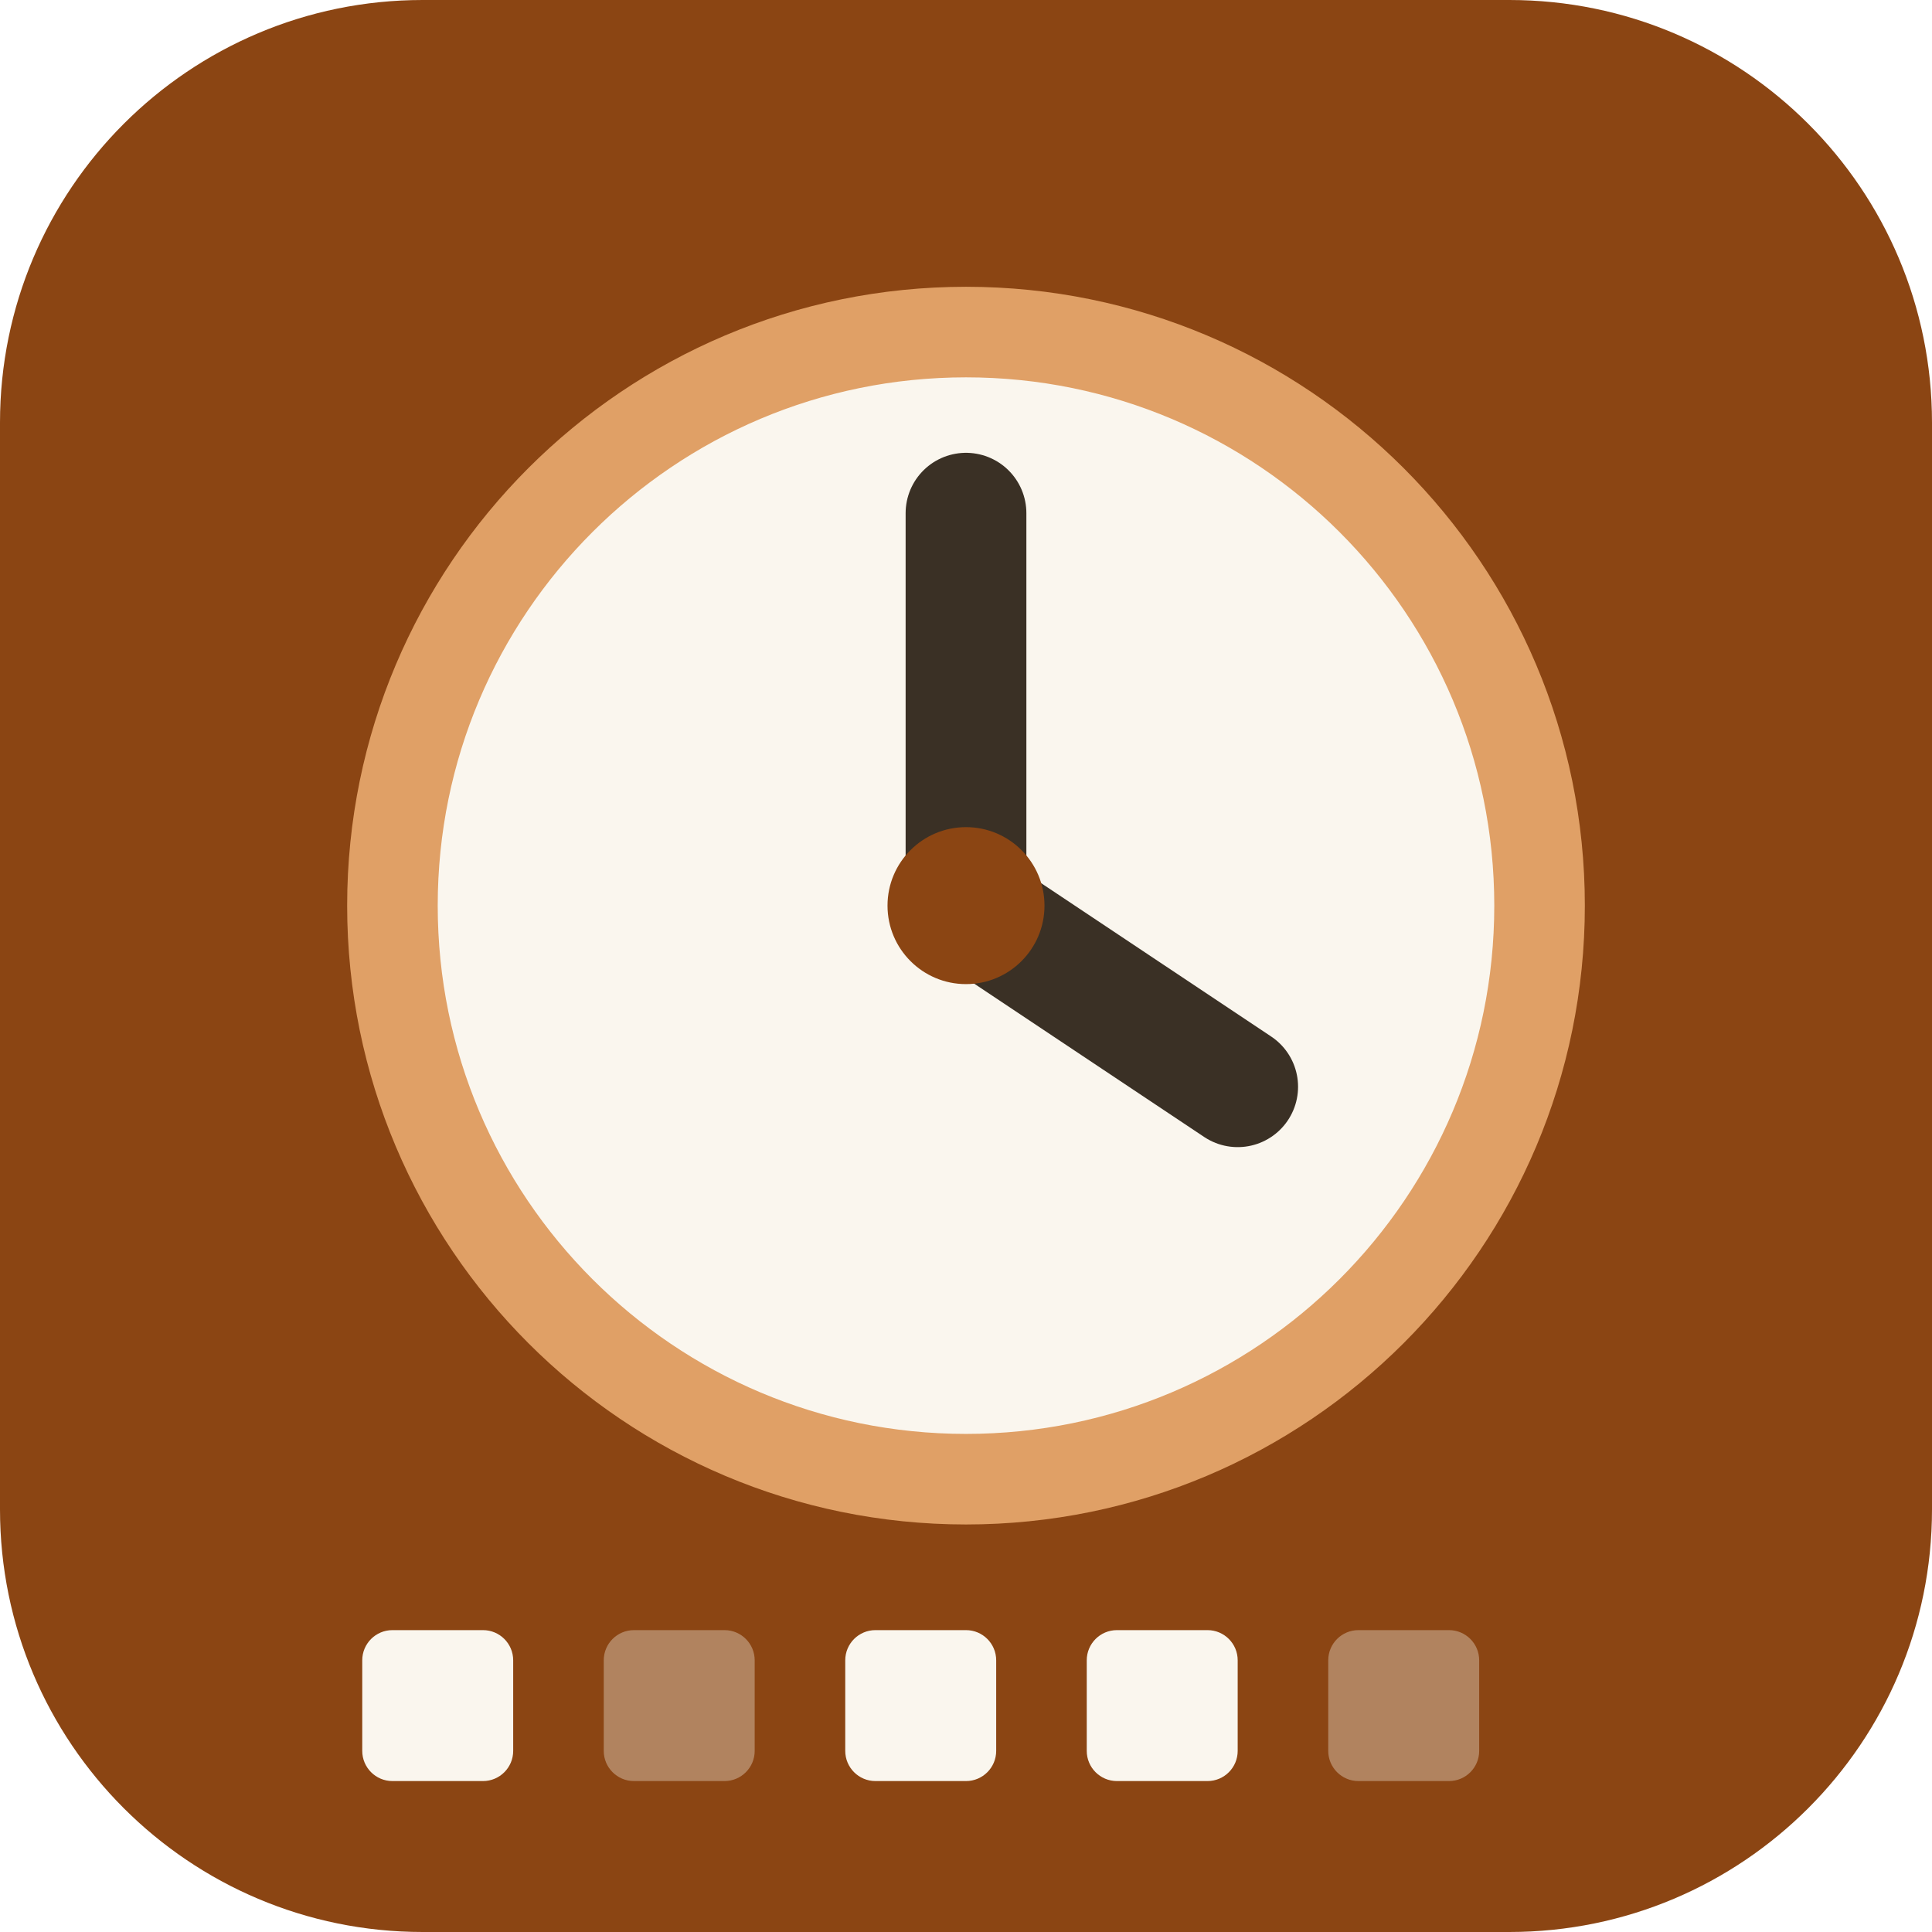
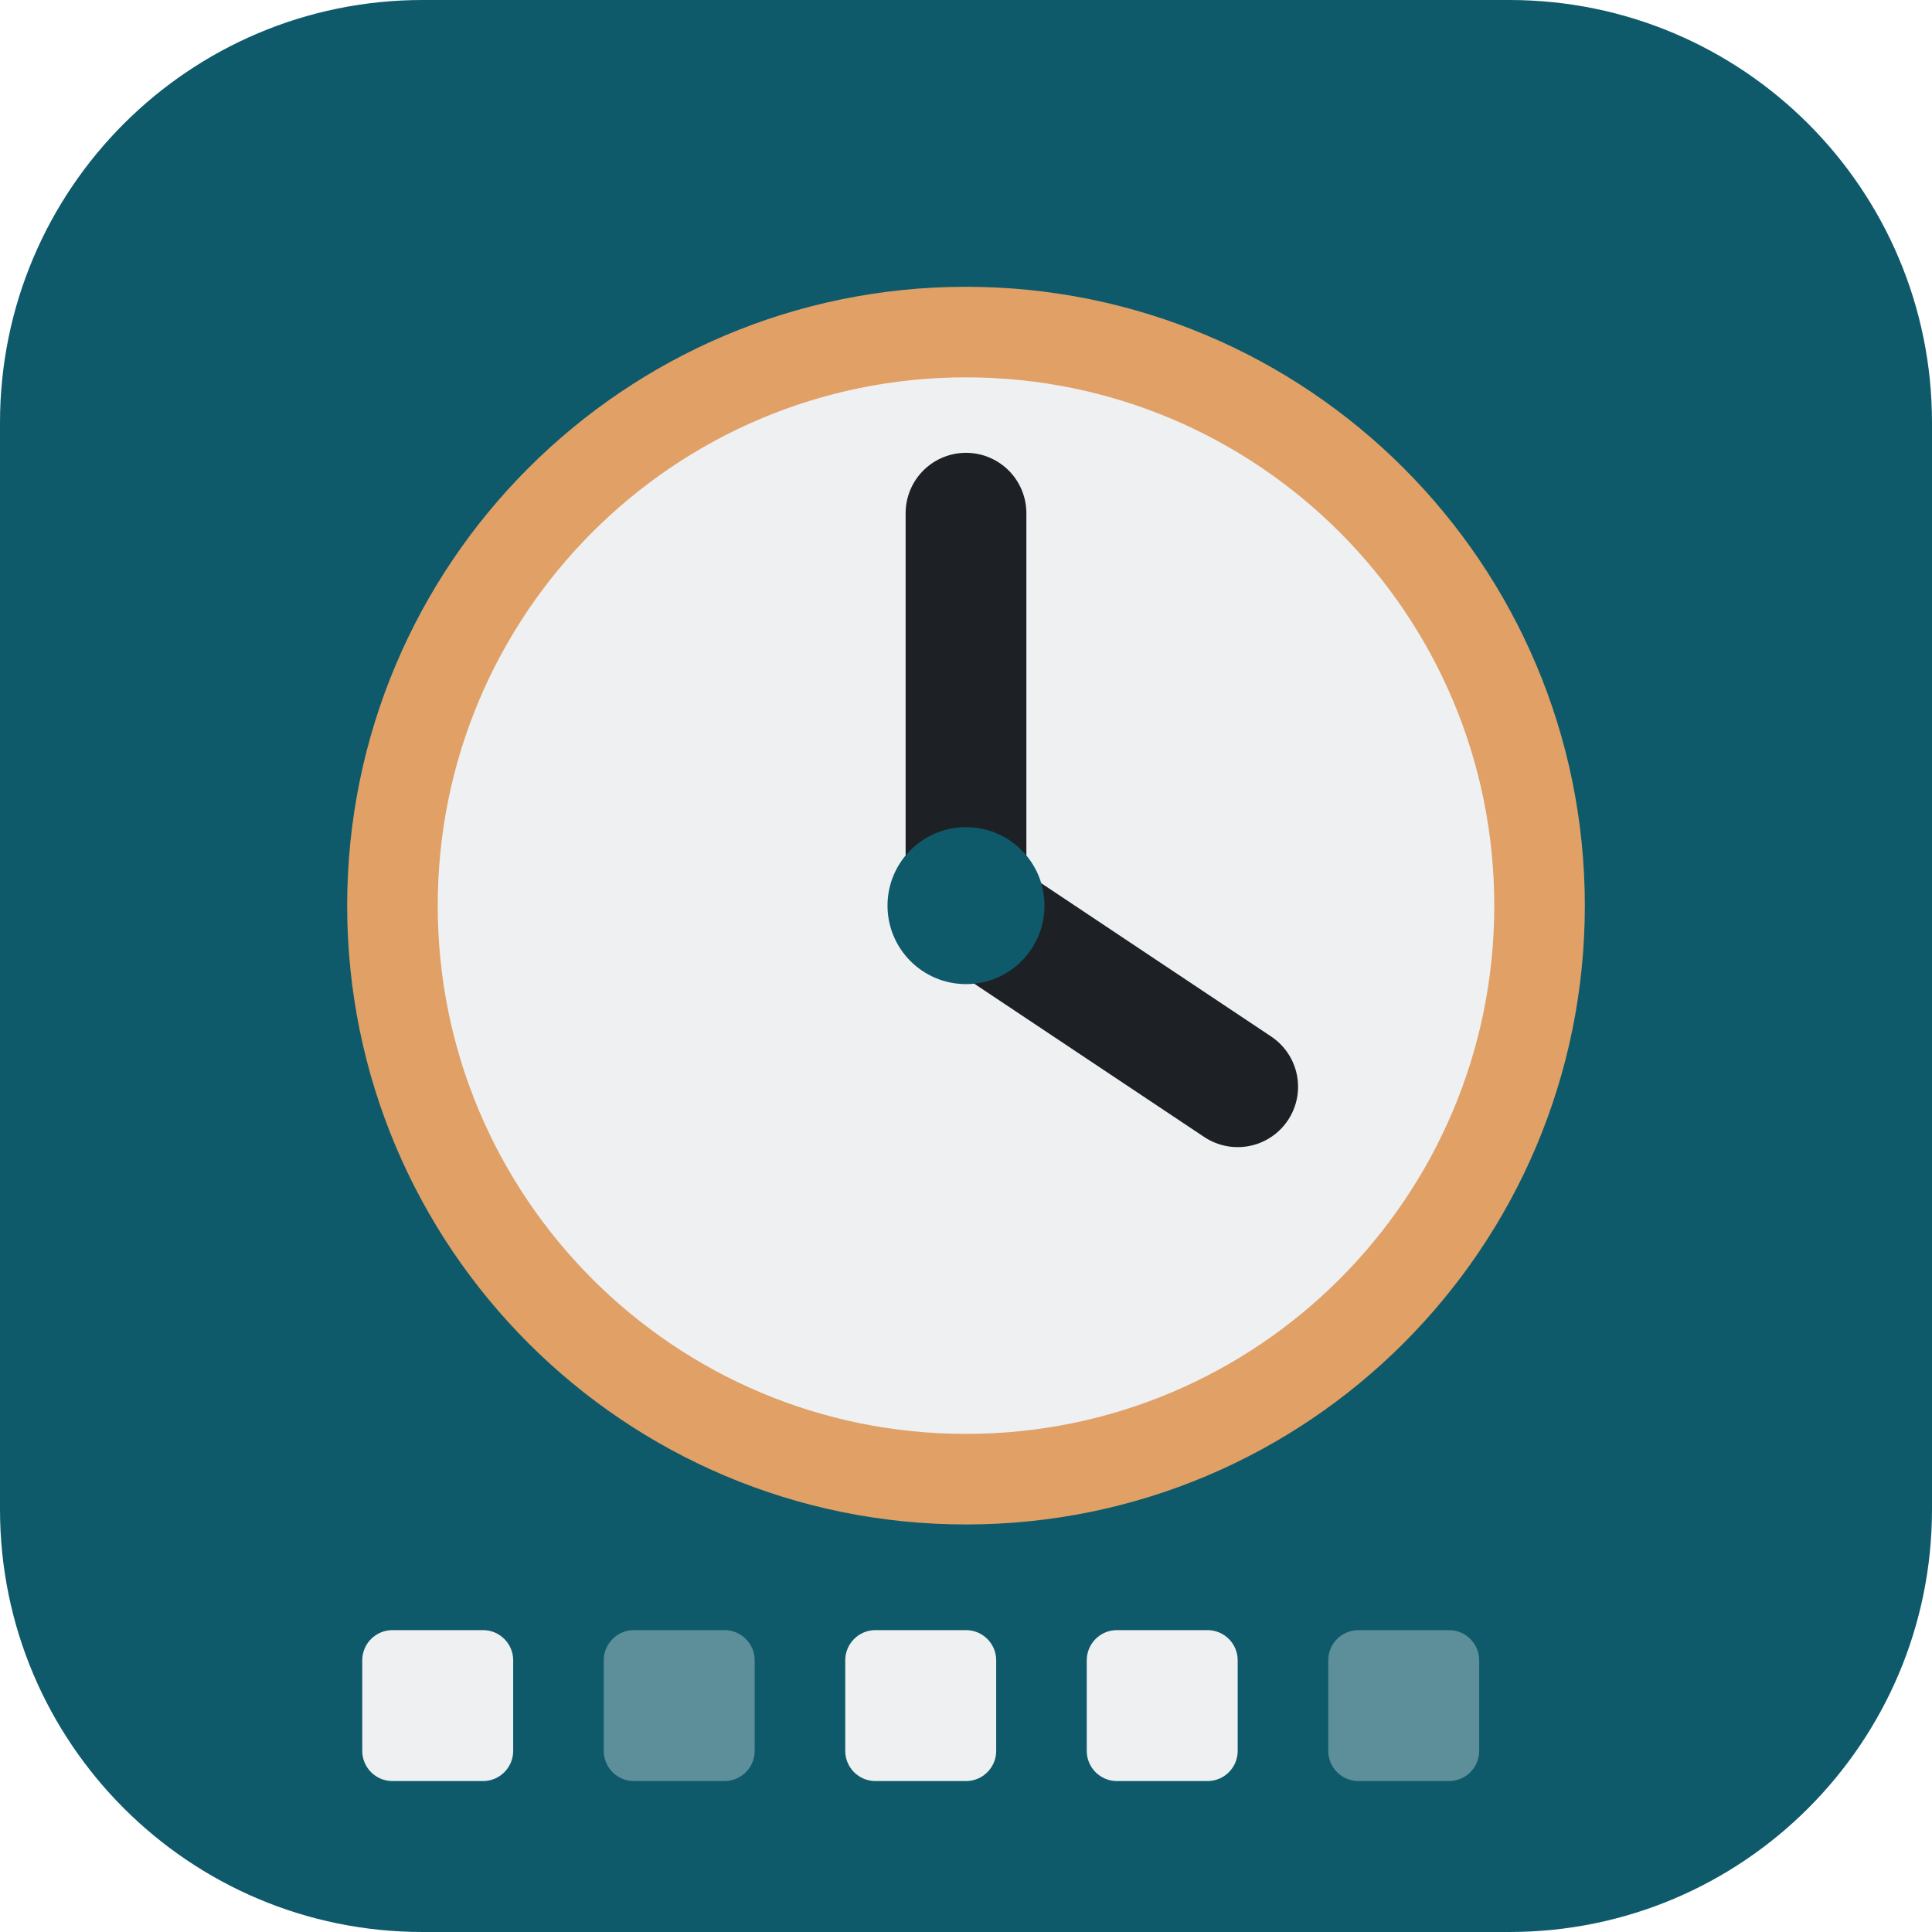
<svg xmlns="http://www.w3.org/2000/svg" viewBox="0 0 64 64">
-   <rect width="64" height="64" rx="14" fill="#8b4513" />
-   <circle cx="32" cy="30" r="19" fill="#faf6ee" />
+   <rect width="64" height="64" rx="14" fill="#0e5a6b" />
+   <circle cx="32" cy="30" r="19" fill="#eef0f2" />
  <circle cx="32" cy="30" r="19" fill="none" stroke="#e0a066" stroke-width="3" />
-   <path d="M32 30V17M32 30l9 6" stroke="#3a3025" stroke-width="4" stroke-linecap="round" />
-   <circle cx="32" cy="30" r="2.6" fill="#8b4513" />
-   <g fill="#faf6ee">
+   <path d="M32 30V17M32 30l9 6" stroke="#1d2125" stroke-width="4" stroke-linecap="round" />
+   <circle cx="32" cy="30" r="2.6" fill="#0e5a6b" />
+   <g fill="#eef0f2">
    <rect x="12" y="54" width="5" height="5" rx="1" />
    <rect x="20" y="54" width="5" height="5" rx="1" opacity=".35" />
    <rect x="28" y="54" width="5" height="5" rx="1" />
    <rect x="36" y="54" width="5" height="5" rx="1" />
    <rect x="44" y="54" width="5" height="5" rx="1" opacity=".35" />
  </g>
</svg>
